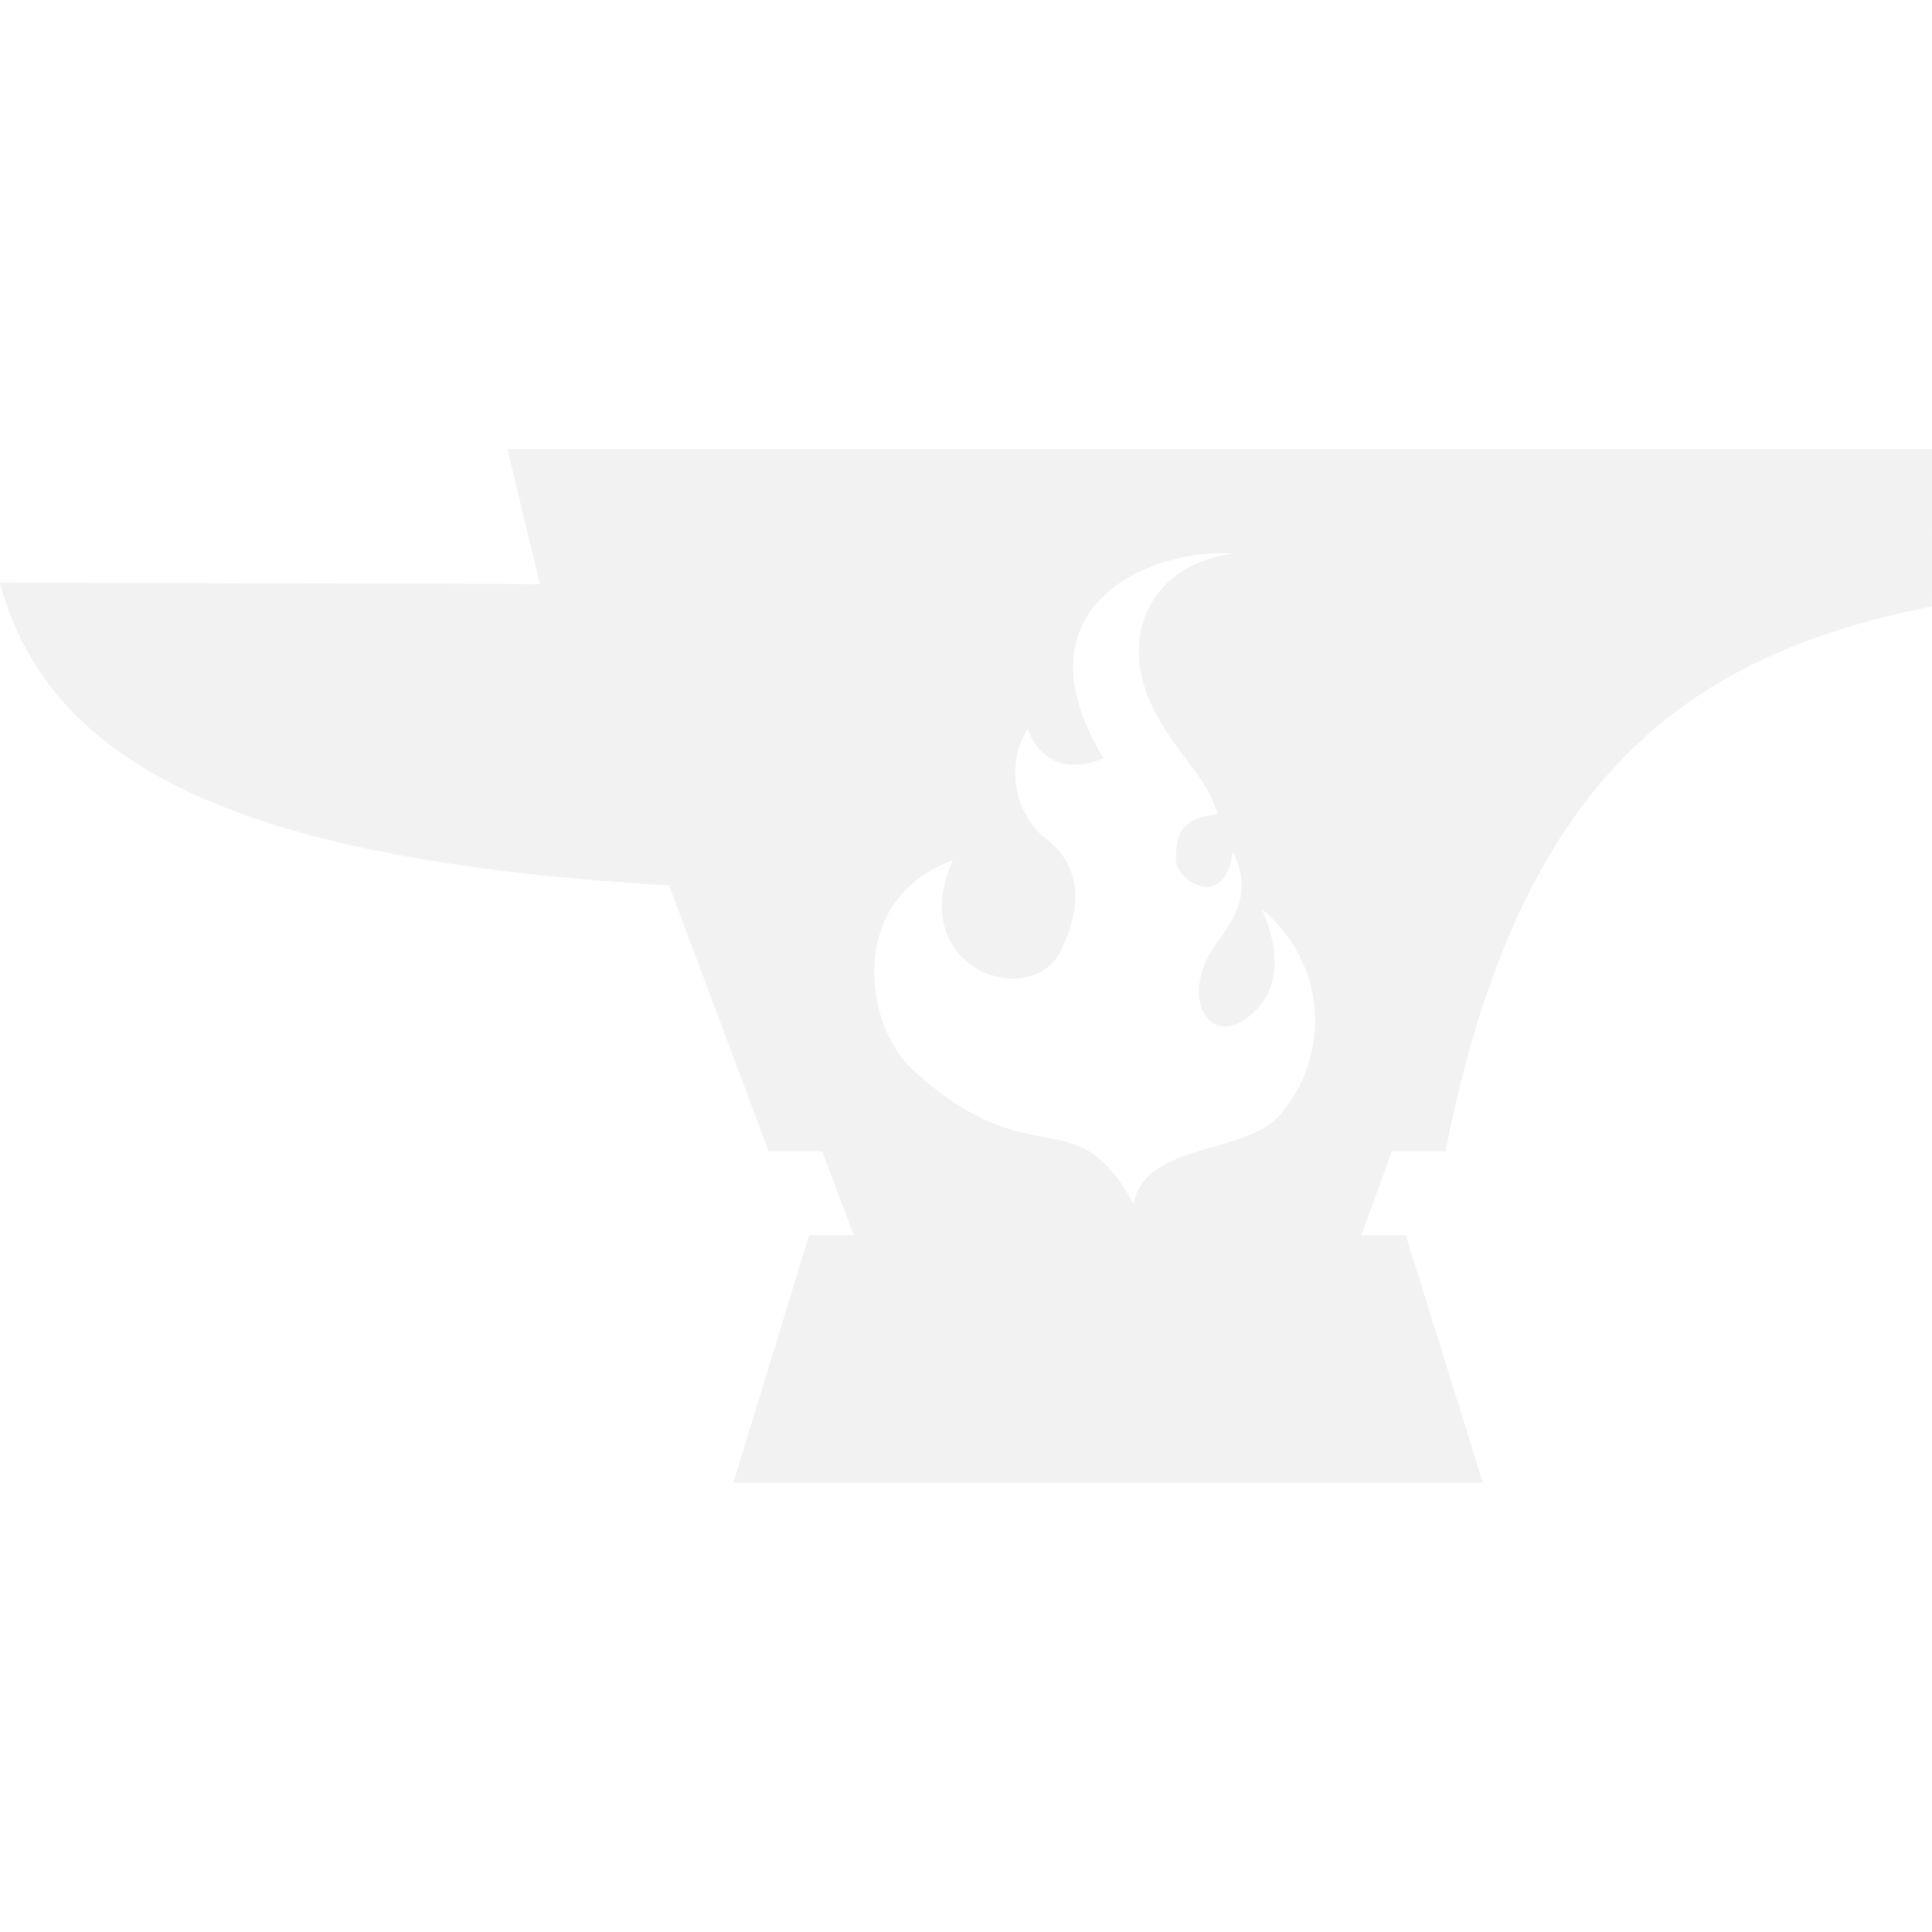
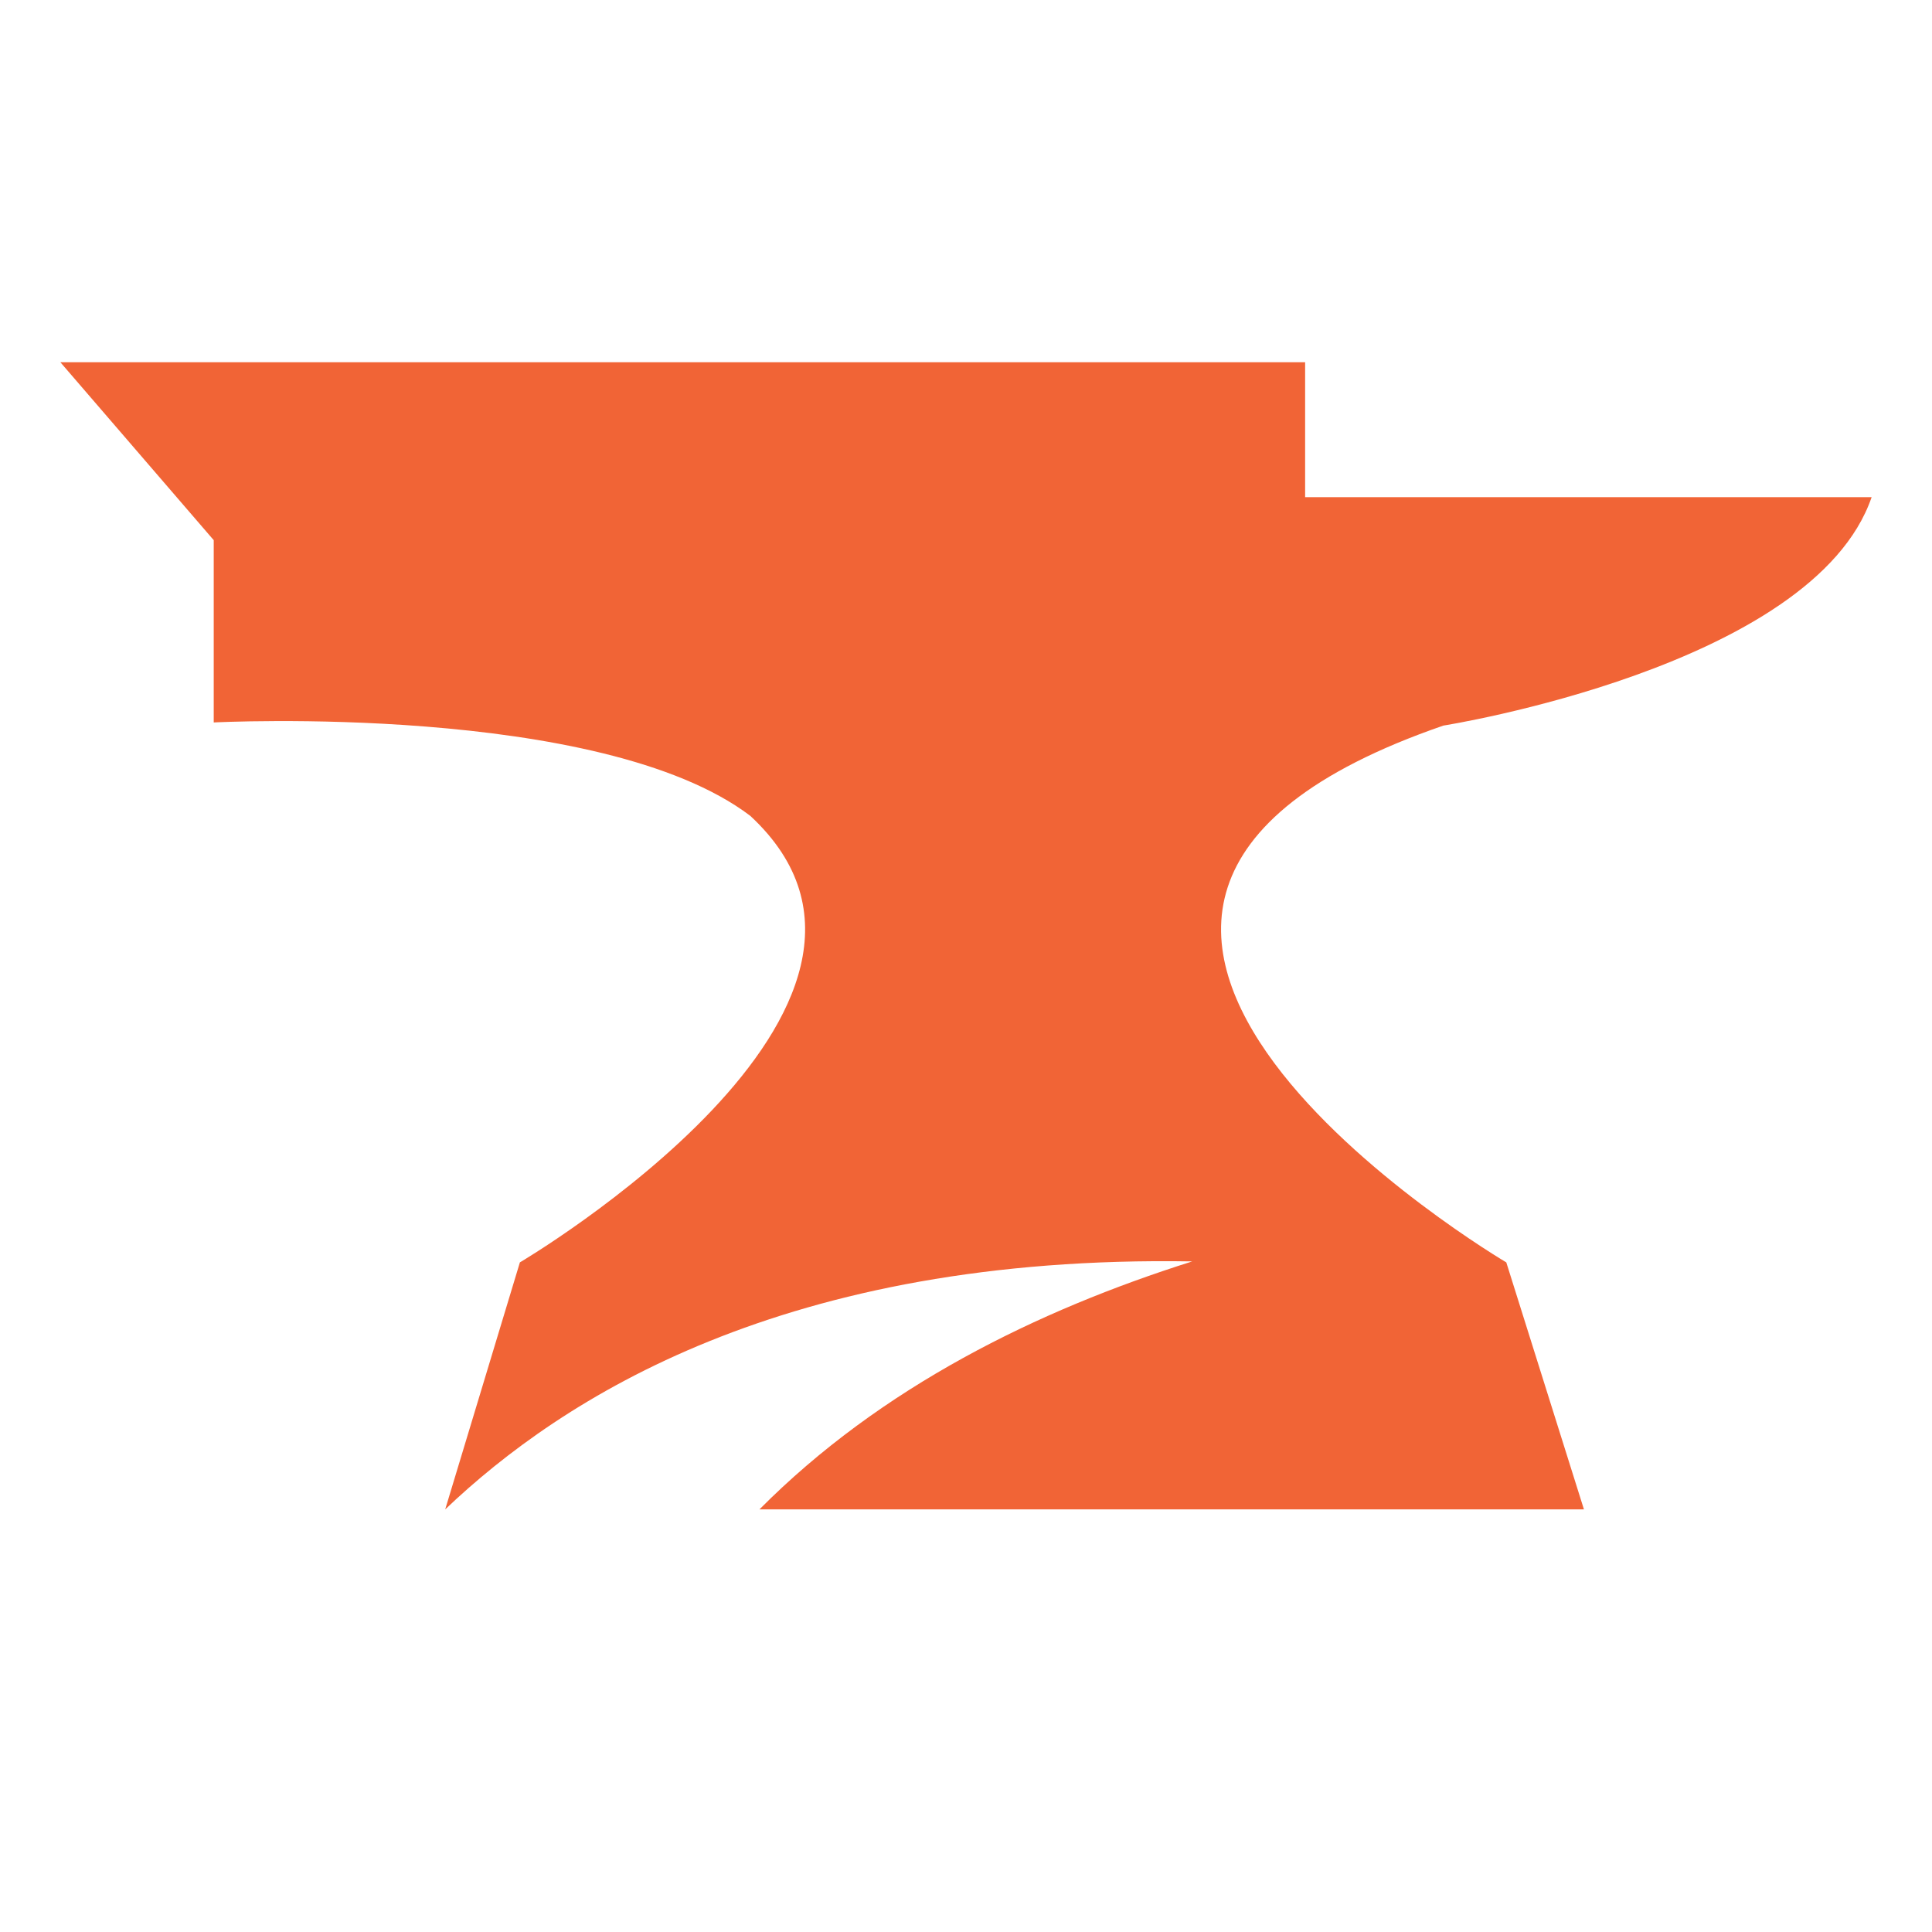
- <svg xmlns="http://www.w3.org/2000/svg" viewBox="0 0 100 100">
-   <defs>
-     <style>.cls-1{fill:#f2f2f2;fill-rule:evenodd;}</style>
-   </defs>
-   <g id="Layer_3" data-name="Layer 3">
-     <path class="cls-1" d="M-.007,30.154l27.953.076-1.684-6.984h73.745l-.016,8.143c-12.5,2.492-21.325,8.632-25.173,28.2H72.039l-1.581,4.359h2.307l3.991,12.809h-38.8l3.918-12.809H44.2l-1.646-4.359H39.787L34.635,45.833C13.513,44.59,2.668,40.15-.007,30.154ZM58.67,62.308c-3.082-5.621-5.106-1.2-11.445-6.949-2.473-2.244-3.459-8.82,2.1-10.831-2.526,5.575,4.03,7.856,5.59,4.669.709-1.449,1.6-4.12-.98-5.952a4.426,4.426,0,0,1-.737-5.539c.384,1.21,1.594,2.5,3.916,1.541-4.919-8.14,2.934-10.945,6.711-10.581-3.969.441-6.025,3.977-4.22,7.827,1.15,2.452,2.9,3.659,3.41,5.665-1.7.127-2.185.907-2.15,2.362.027,1.09,2.55,2.665,2.95-.445,1.175,2.424-.241,3.849-1.013,5-1.782,2.652-.1,5.411,2.11,3.307.954-.908,1.615-2.581.4-5.318a7.424,7.424,0,0,1,.908,10.677c-1.756,2.017-6.951,1.391-7.551,4.569Z" />
-   </g>
+ <svg xmlns="http://www.w3.org/2000/svg" viewBox="0 0 32 32">
+   <path d="M23.907 12.018C23.907 12.018 30.033 11.052 31 8.235H21.617V6H1L3.54 8.947V11.966C3.54 11.966 9.948 11.633 12.427 13.513C15.82 16.658 8.611 20.909 8.611 20.909L7.374 25C9.308 23.159 12.992 20.778 19.747 20.893C17.177 21.705 14.592 22.974 12.579 25H26.235L24.949 20.909C24.949 20.909 15.052 15.073 23.907 12.018V12.018Z" fill="#f16436" />
</svg>
